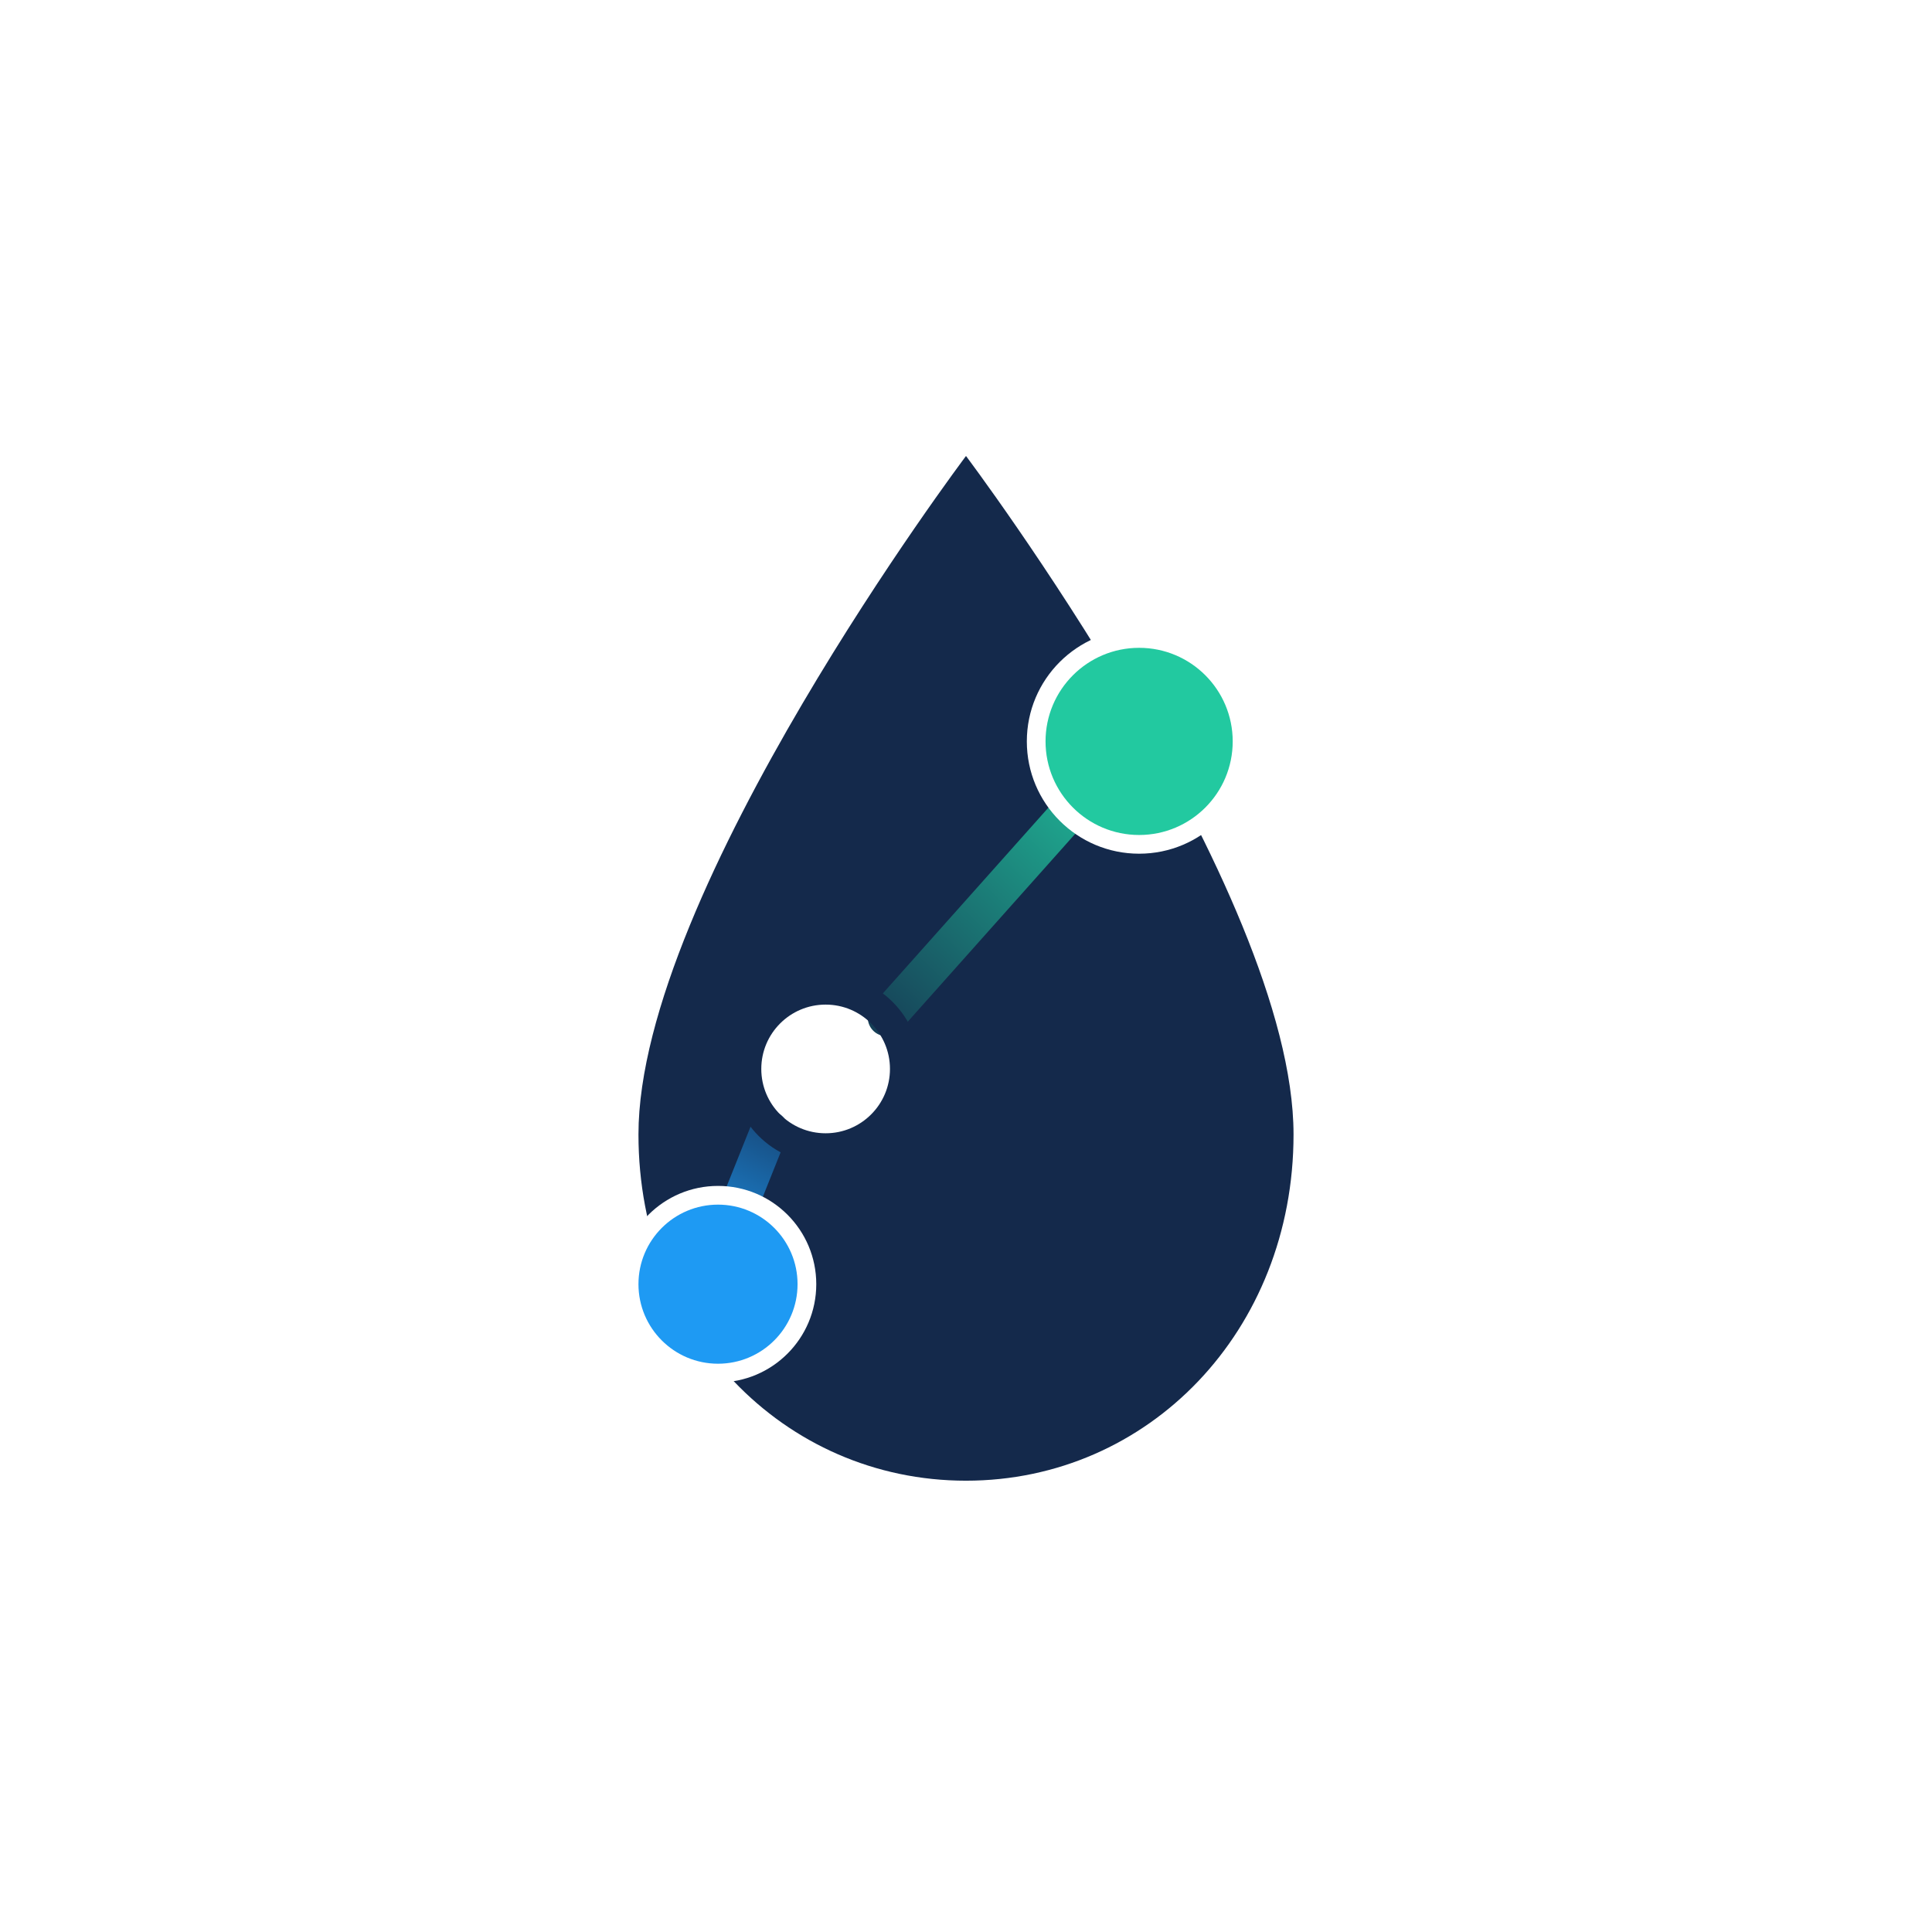
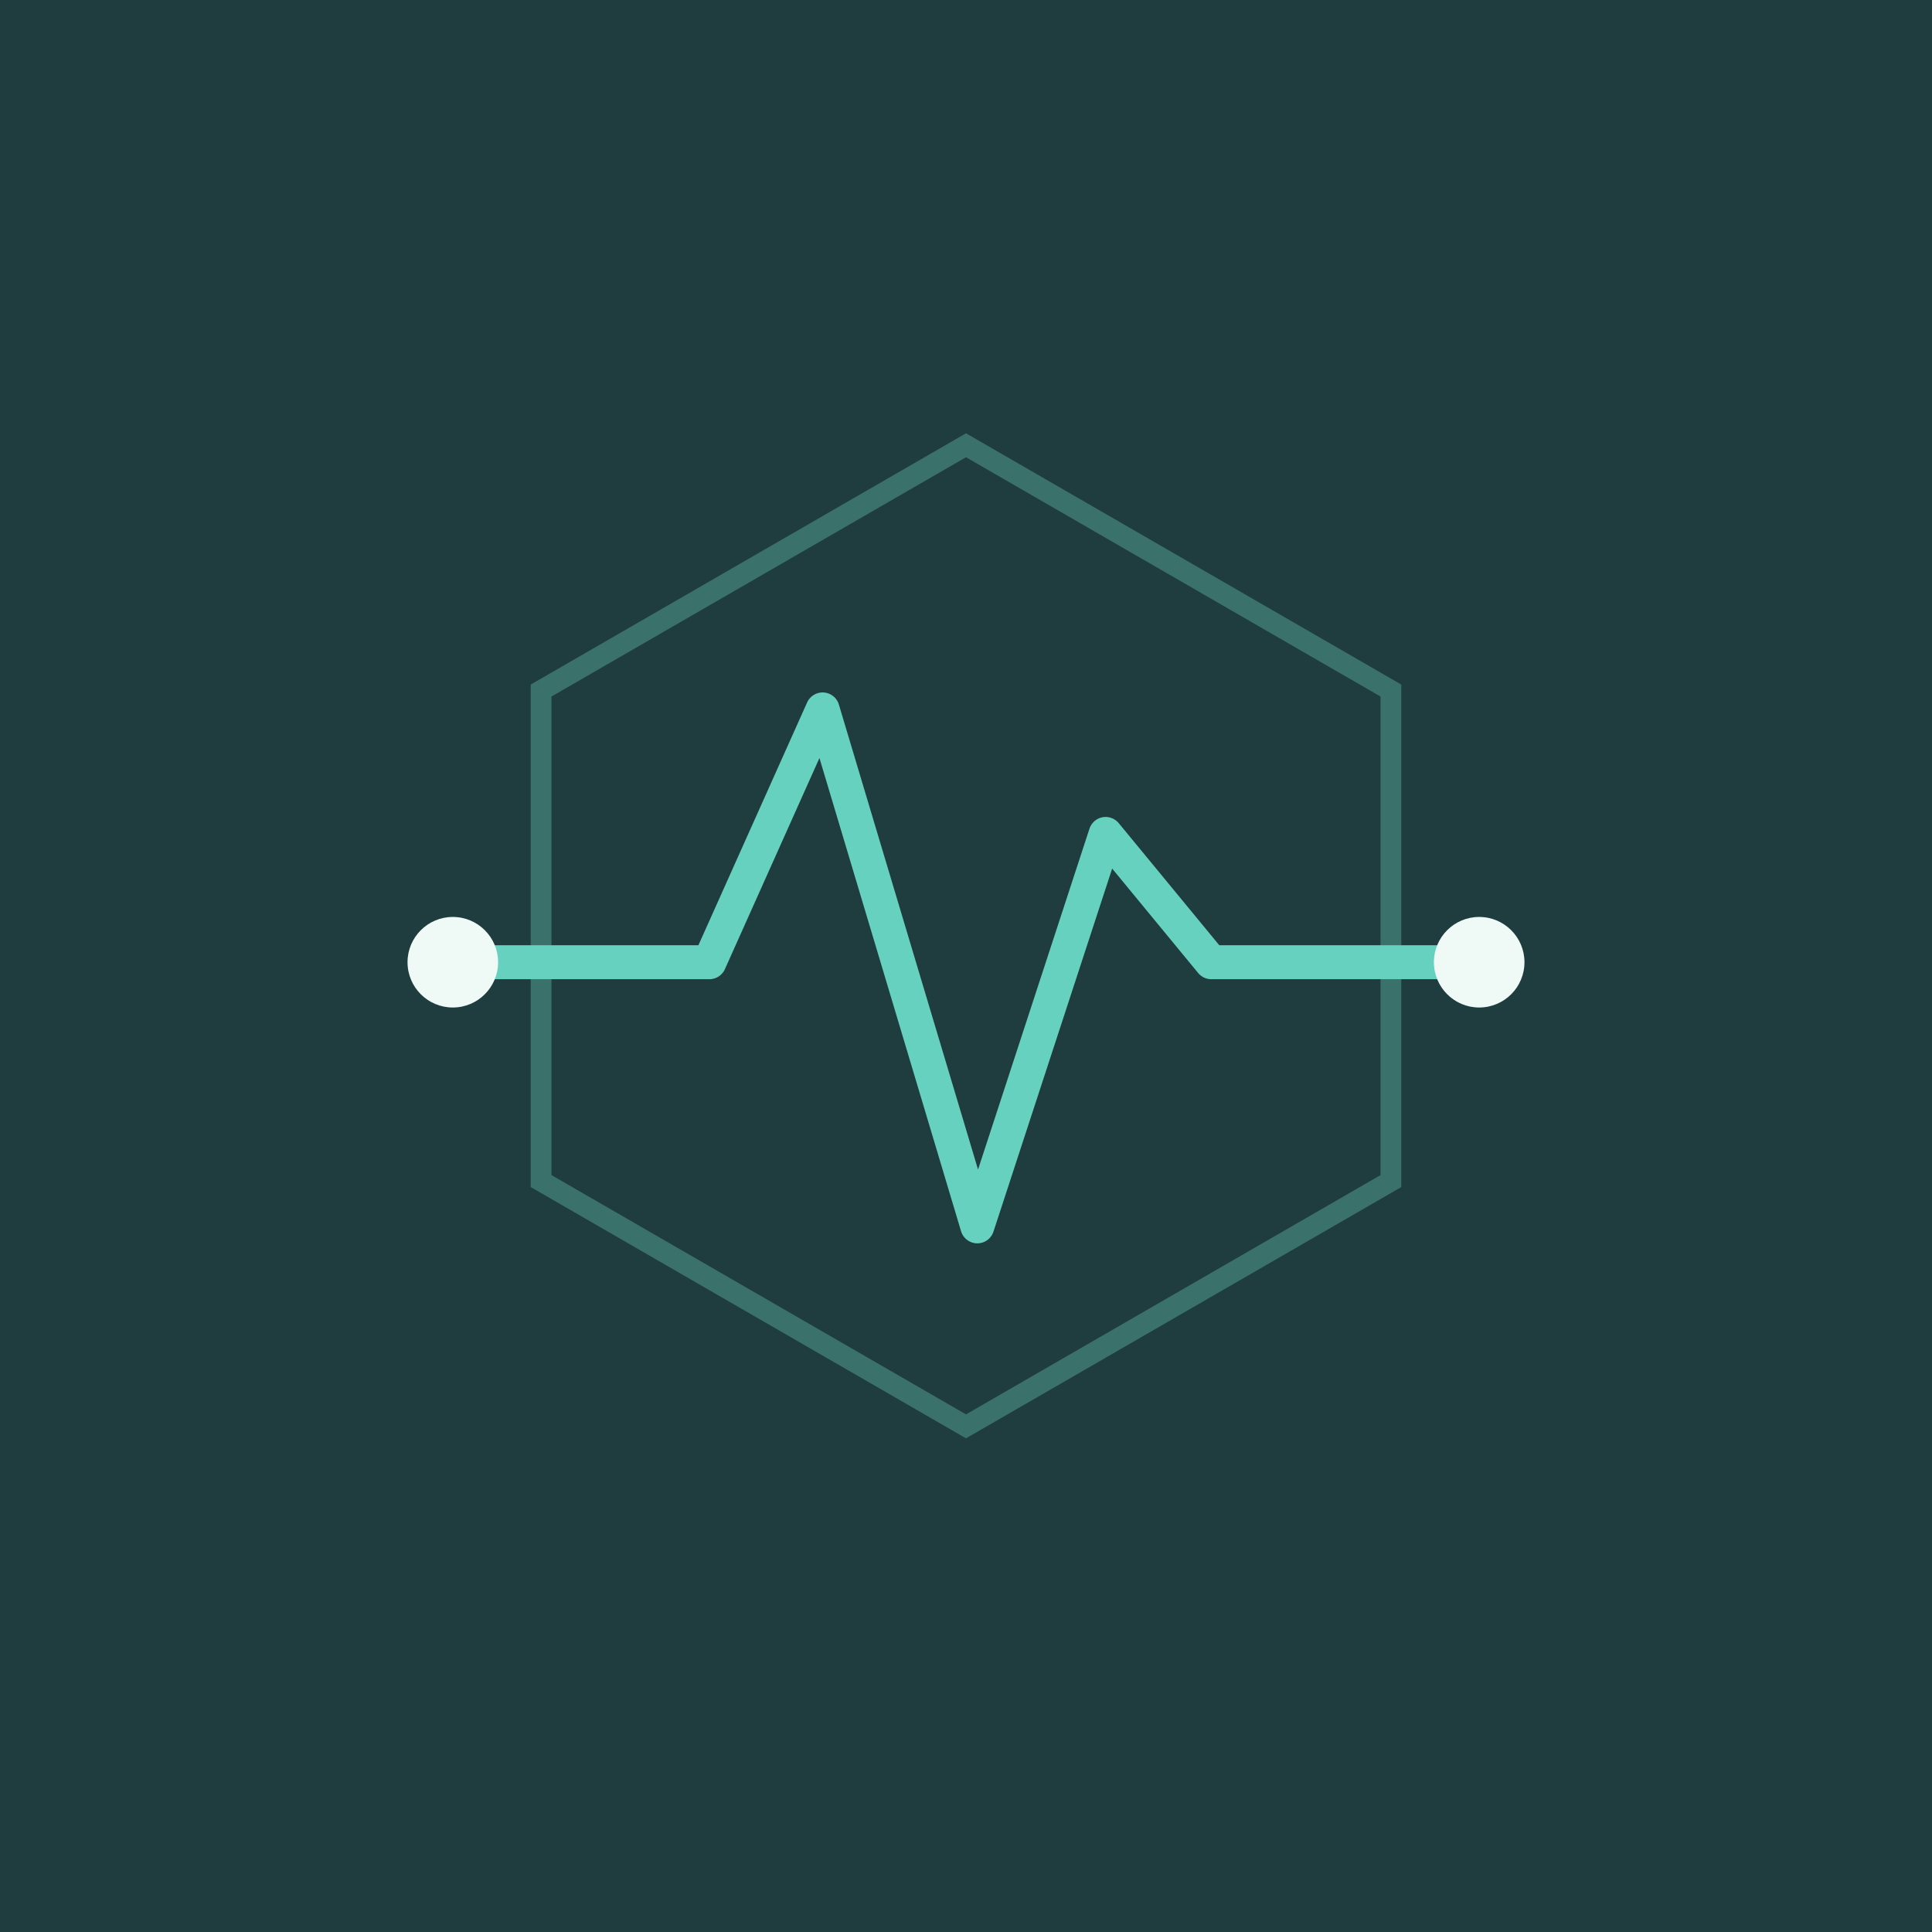
<svg xmlns="http://www.w3.org/2000/svg" viewBox="0 0 512 512" role="img" aria-labelledby="gliconexoMaskableTitle">
-   <defs>
-     <linearGradient id="bondTealM" x1="330" y1="160" x2="196" y2="300" gradientUnits="userSpaceOnUse">
-       <stop offset="0" stop-color="#22C9A0" />
-       <stop offset="1" stop-color="#14294B" />
-     </linearGradient>
-     <linearGradient id="bondBlueM" x1="150" y1="392" x2="196" y2="300" gradientUnits="userSpaceOnUse">
-       <stop offset="0" stop-color="#1E9AF3" />
-       <stop offset="1" stop-color="#14294B" />
-     </linearGradient>
-   </defs>
-   <rect x="0" y="0" width="512" height="512" fill="#FFFFFF" />
-   <g transform="translate(256 256) scale(0.62) translate(-256 -256)">
-     <path d="M256 38              C256 38 116 224 116 328              C116 412 178 476 256 476              C334 476 396 412 396 328              C396 224 256 38 256 38 Z" fill="#14294B" />
-     <circle cx="196" cy="300" r="34" fill="#FFFFFF" />
-     <line x1="222" y1="278" x2="304" y2="186" stroke="url(#bondTealM)" stroke-width="16" stroke-linecap="round" />
-     <line x1="172" y1="326" x2="156" y2="366" stroke="url(#bondBlueM)" stroke-width="16" stroke-linecap="round" />
-     <circle cx="196" cy="300" r="34" fill="none" stroke="#14294B" stroke-width="13" />
-     <circle cx="330" cy="160" r="48" fill="#FFFFFF" />
-     <circle cx="330" cy="160" r="40" fill="#22C9A0" />
-     <circle cx="150" cy="392" r="42" fill="#FFFFFF" />
-     <circle cx="150" cy="392" r="34" fill="#1E9AF3" />
-   </g>
+   <rect x="0" y="0" width="512" height="512" fill="#1F3C3F" />
+   <polygon points="256,118 368.6,183 368.6,313 256,378 143.4,313 143.4,183" fill="none" stroke="#3A716B" stroke-width="5.5" stroke-linejoin="miter" />
+   <polyline points="120,255 188,255 218,188 259,325 293,221 321,255 392,255" fill="none" stroke="#66D1BF" stroke-width="9" stroke-linecap="round" stroke-linejoin="round" />
+   <circle cx="120" cy="255" r="12" fill="#EFFAF7" />
+   <circle cx="392" cy="255" r="12" fill="#EFFAF7" />
</svg>
